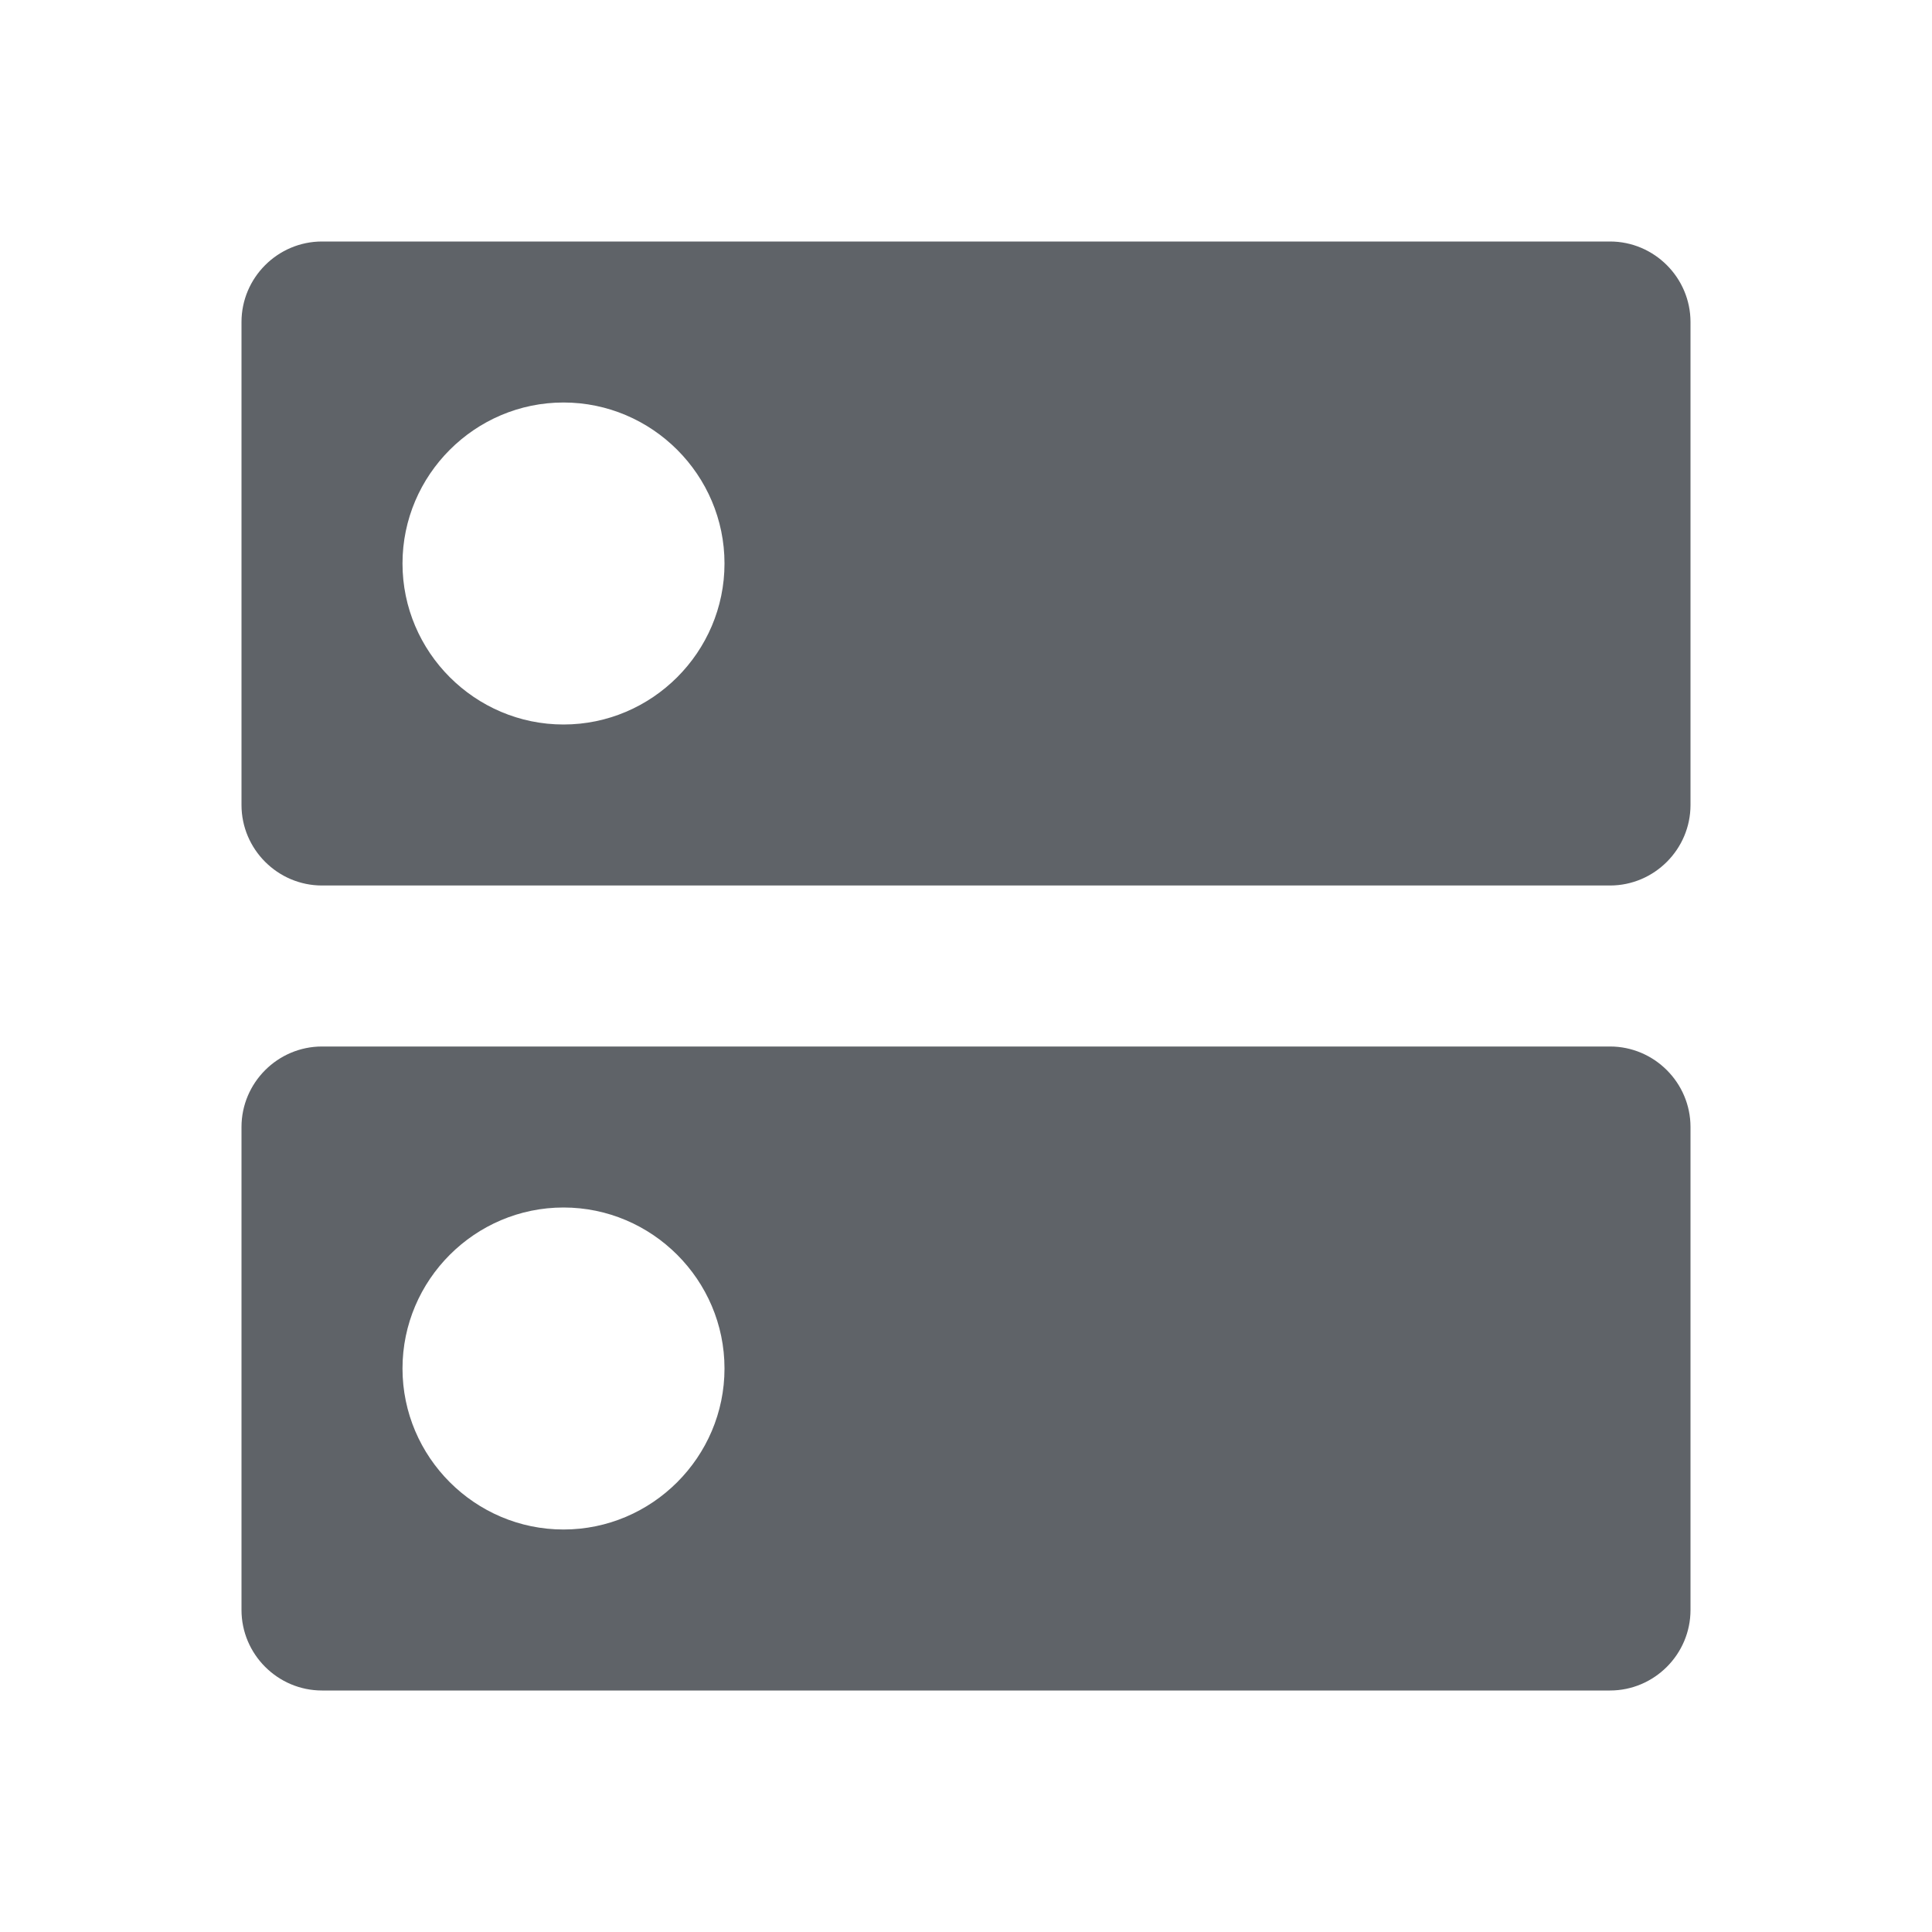
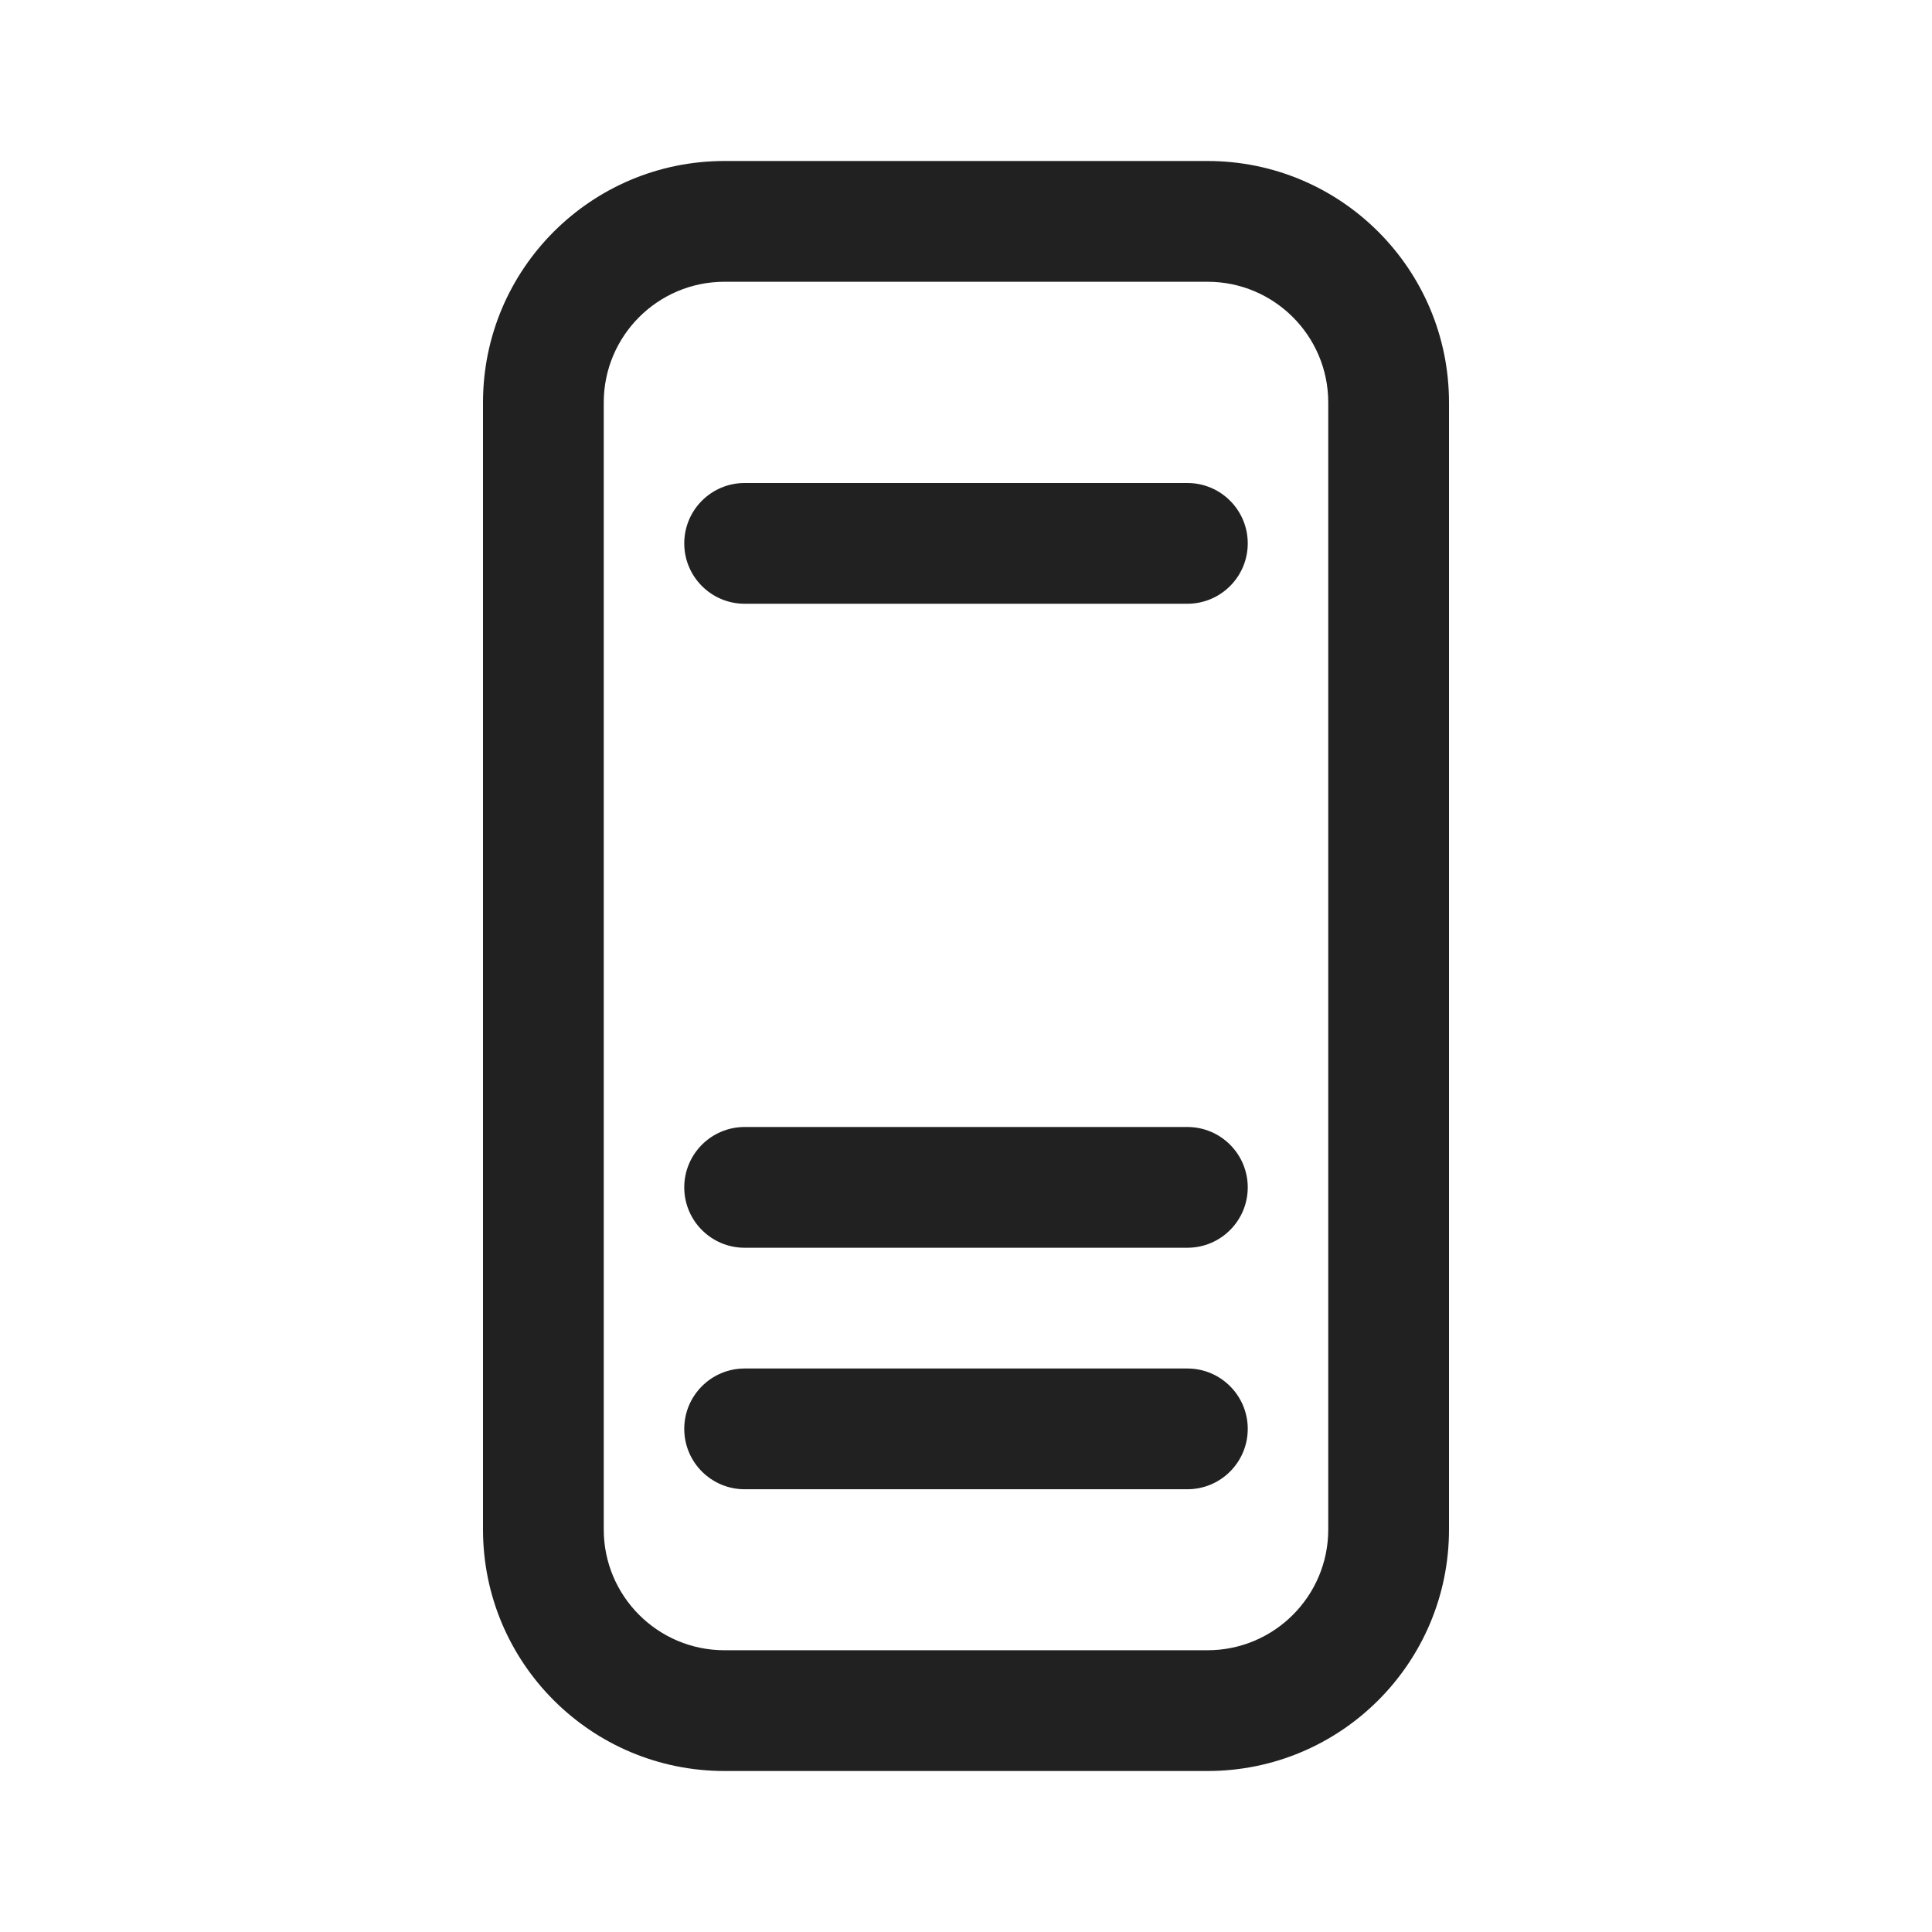
- <svg xmlns="http://www.w3.org/2000/svg" viewBox="0 0 24 24">
-   <path fill="#5f6368" d="M20 13H4c-.55 0-1 .45-1 1v6c0 .55.45 1 1 1h16c.55 0 1-.45 1-1v-6c0-.55-.45-1-1-1zM7 19c-1.1 0-2-.9-2-2s.9-2 2-2 2 .9 2 2-.9 2-2 2zM20 3H4c-.55 0-1 .45-1 1v6c0 .55.45 1 1 1h16c.55 0 1-.45 1-1V4c0-.55-.45-1-1-1zM7 9c-1.1 0-2-.9-2-2s.9-2 2-2 2 .9 2 2-.9 2-2 2z" />
+ <svg xmlns="http://www.w3.org/2000/svg" width="24" height="24" viewBox="0 0 24 24" fill="none">
+   <path d="M9.25 6C8.836 6 8.5 6.336 8.5 6.75C8.5 7.164 8.836 7.5 9.25 7.5H14.75C15.164 7.5 15.5 7.164 15.5 6.75C15.5 6.336 15.164 6 14.75 6H9.25ZM8.5 17.75C8.5 17.336 8.836 17 9.25 17H14.75C15.164 17 15.5 17.336 15.5 17.75C15.5 18.164 15.164 18.5 14.75 18.5H9.25C8.836 18.5 8.5 18.164 8.5 17.75ZM9.25 14C8.836 14 8.5 14.336 8.5 14.75C8.5 15.164 8.836 15.5 9.25 15.5H14.75C15.164 15.5 15.5 15.164 15.5 14.75C15.5 14.336 15.164 14 14.75 14H9.25ZM6 5C6 3.343 7.343 2 9 2H15C16.657 2 18 3.343 18 5V19C18 20.657 16.657 22 15 22H9C7.343 22 6 20.657 6 19V5ZM9 3.5C8.172 3.5 7.5 4.172 7.5 5V19C7.5 19.828 8.172 20.5 9 20.5H15C15.828 20.5 16.5 19.828 16.5 19V5C16.5 4.172 15.828 3.5 15 3.5H9Z" fill="#212121" />
</svg>
